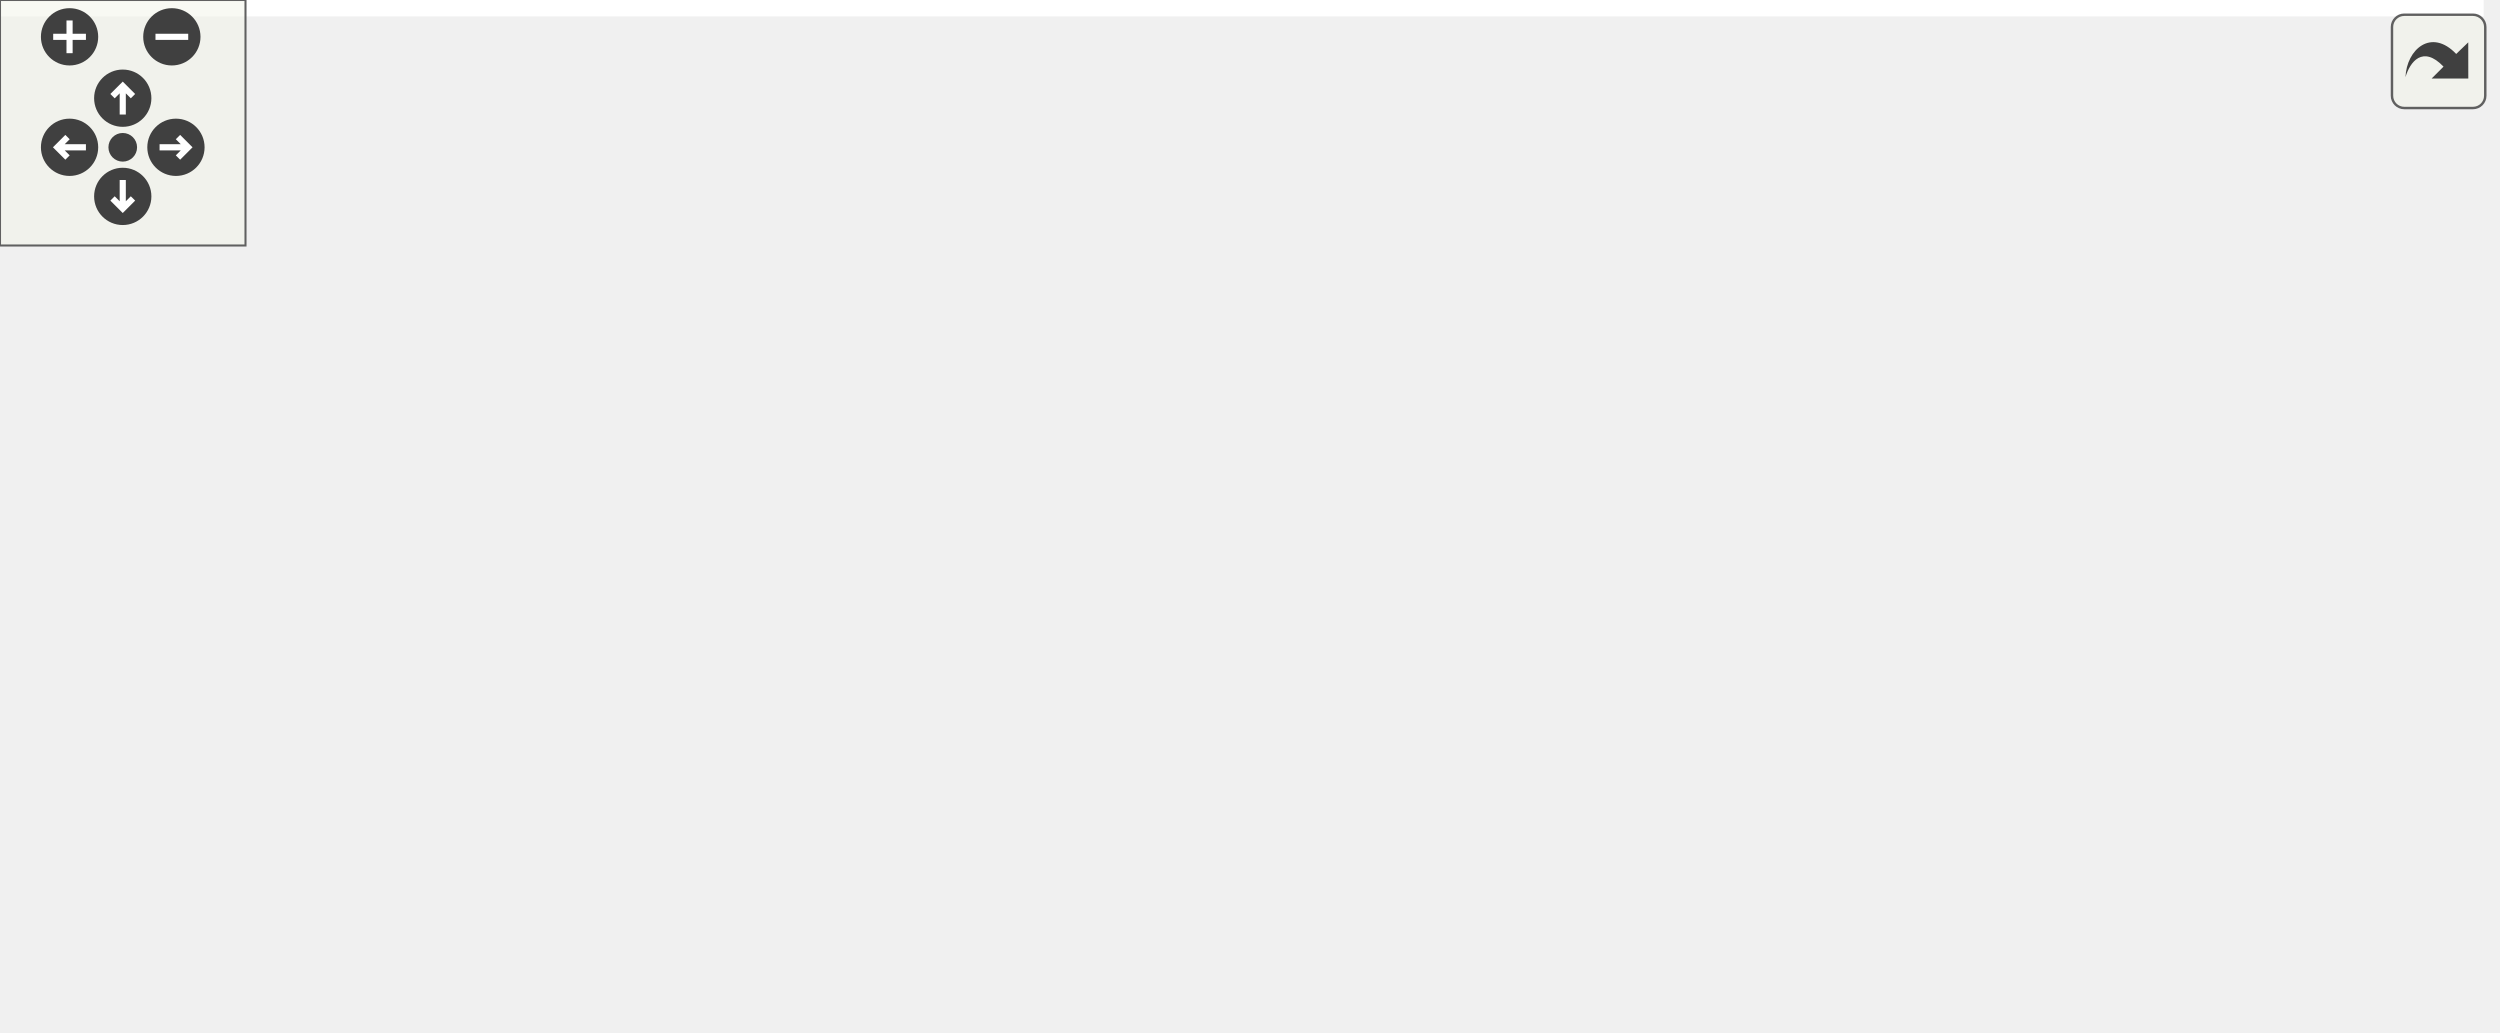
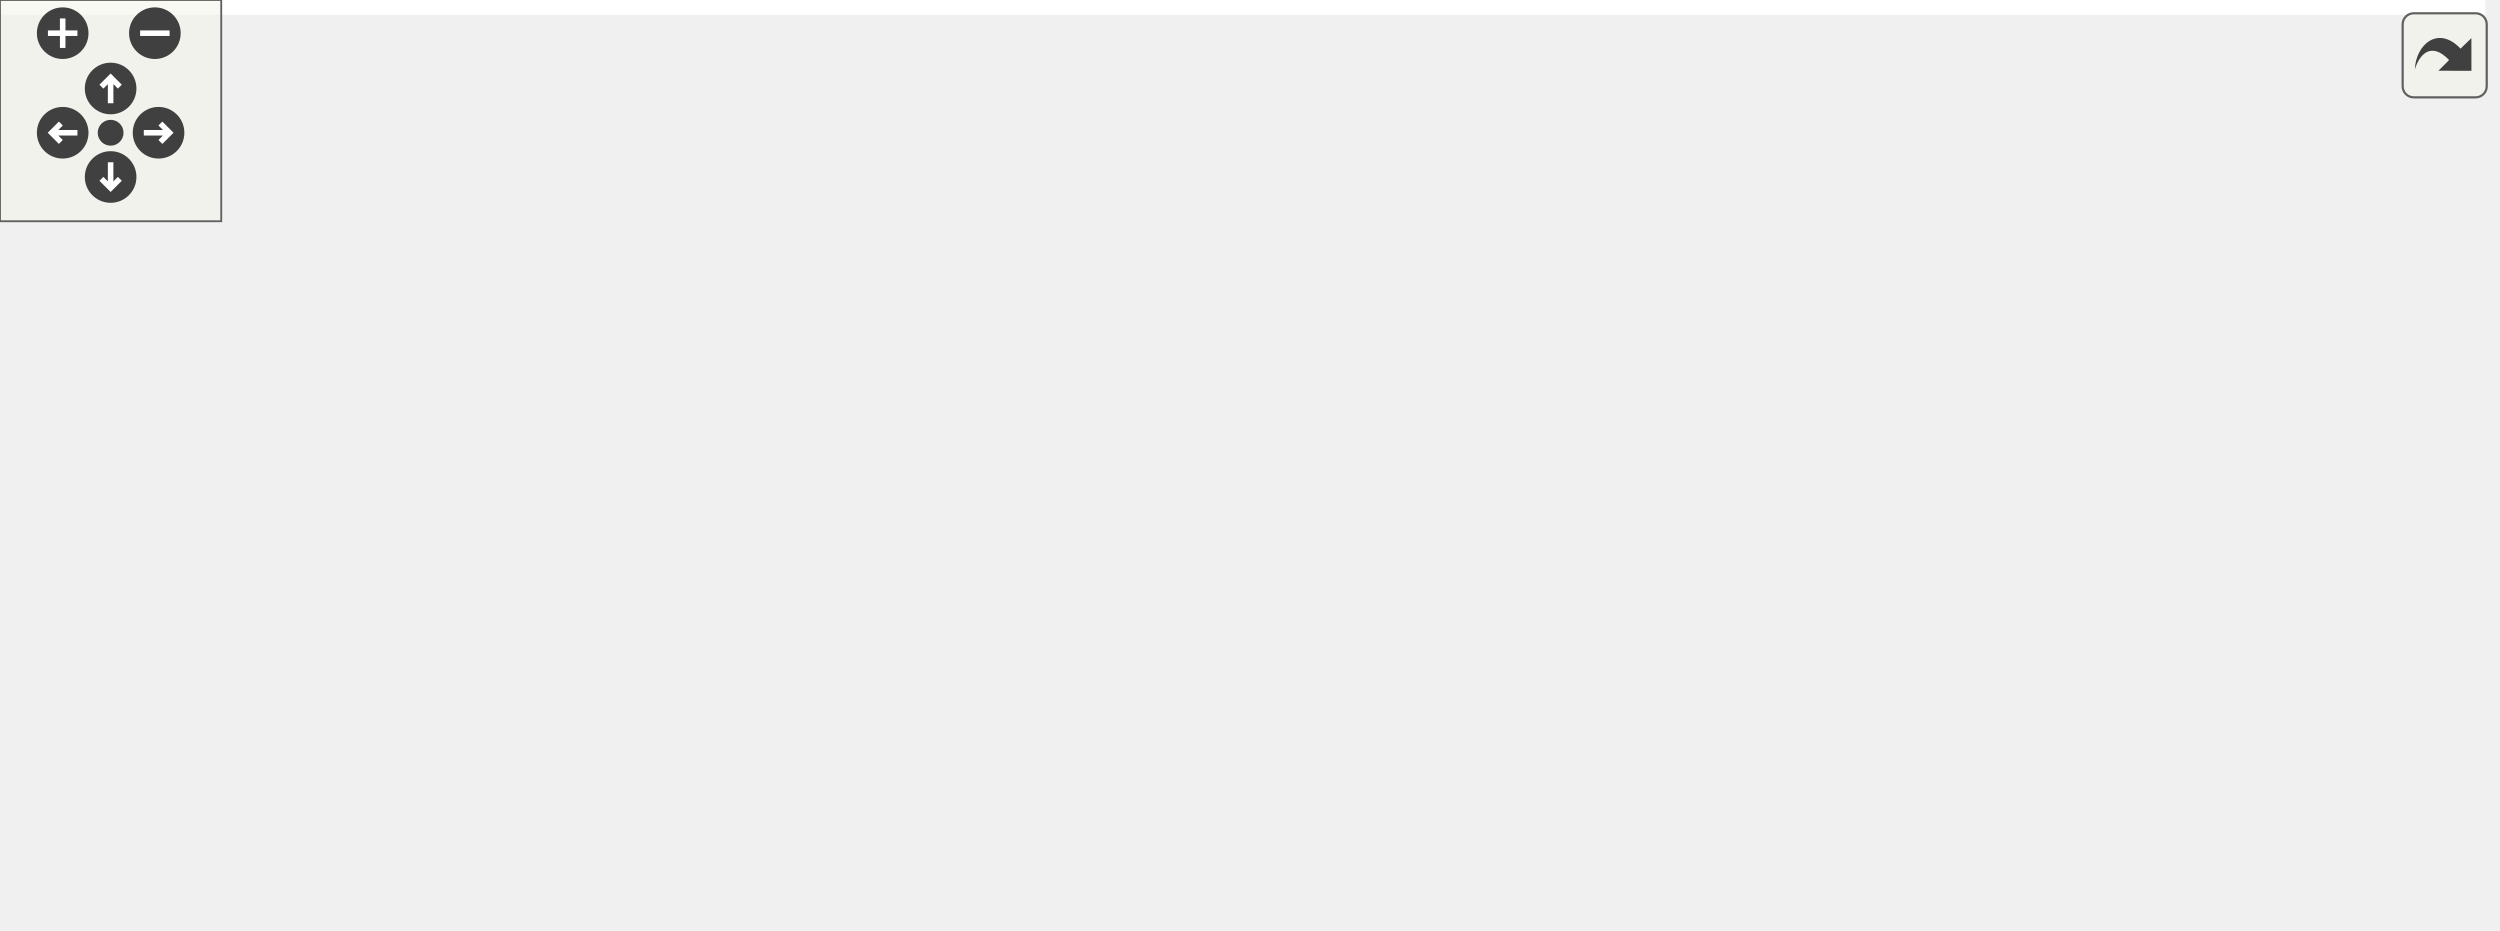
<svg xmlns="http://www.w3.org/2000/svg" xmlns:xlink="http://www.w3.org/1999/xlink" id="main" version="1.1" xml:space="preserve">
  <style type="text/css">
.edge:hover path { stroke: red; }
.edge:hover polygon { stroke: red; fill: red; }
</style>
  <defs>
    <circle id="rim" cx="0" cy="0" r="7" />
    <circle id="rim2" cx="0" cy="0" r="3.5" />
    <g id="zoomPlus">
      <use xlink:href="#rim" fill="#404040">
        <set attributeName="fill" to="#808080" begin="zoomplus.mouseover" end="zoomplus.mouseout" />
      </use>
      <path d="M-4,0h8M0,-4v8" fill="none" stroke="white" stroke-width="1.5" pointer-events="none" />
    </g>
    <g id="zoomMin">
      <use xlink:href="#rim" fill="#404040">
        <set attributeName="fill" to="#808080" begin="zoomminus.mouseover" end="zoomminus.mouseout" />
      </use>
      <path d="M-4,0h8" fill="none" stroke="white" stroke-width="1.5" pointer-events="none" />
    </g>
    <g id="dirArrow">
      <path fill="none" stroke="white" stroke-width="1.5" d="M0,-3.0v7 M-2.5,-0.5L0,-3.0L2.5,-0.5" />
    </g>
    <g id="resetDef">
      <use xlink:href="#rim2" fill="#404040">
        <set attributeName="fill" to="#808080" begin="reset.mouseover" end="reset.mouseout" />
      </use>
    </g>
  </defs>
  <svg id="graph" class="graph">
    <g id="viewport">
-       <polygon fill="white" stroke="none" points="-4,4 -4,-192 607,-192 607,4 -4,4" />
+       <polygon fill="white" stroke="none" points="-4,4 -4,-192 674,-192 674,4 -4,4" />
      <g id="node1" class="node">
        <g id="a_node1">
          <a xlink:title=" ">
-             <polygon fill="#bfbfbf" stroke="black" points="241,-168.5 241,-187.5 315,-187.5 315,-168.5 241,-168.5" />
-             <text text-anchor="middle" x="278" y="-175.5" font-family="Helvetica,sans-Serif" font-size="10.00">log_level.hpp</text>
+             <polygon fill="#bfbfbf" stroke="black" points="276,-168.5 276,-187.5 350,-187.5 350,-168.5 276,-168.5" />
+             <text text-anchor="middle" x="313" y="-175.5" font-family="Helvetica,sans-Serif" font-size="10.00">log_level.hpp</text>
          </a>
        </g>
      </g>
      <g id="node2" class="node">
        <g id="a_node2">
          <a xlink:href="enum__class_8hpp.html" target="_top" xlink:title=" ">
-             <polygon fill="white" stroke="black" points="212.5,-112.5 212.5,-131.5 343.5,-131.5 343.5,-112.5 212.5,-112.5" />
-             <text text-anchor="middle" x="278" y="-119.5" font-family="Helvetica,sans-Serif" font-size="10.00">liger/core/enum_class.hpp</text>
+             <polygon fill="white" stroke="black" points="247.5,-112.5 247.5,-131.5 378.5,-131.5 378.5,-112.5 247.5,-112.5" />
+             <text text-anchor="middle" x="313" y="-119.5" font-family="Helvetica,sans-Serif" font-size="10.00">liger/core/enum_class.hpp</text>
          </a>
        </g>
      </g>
      <g id="edge1" class="edge">
-         <path fill="none" stroke="midnightblue" d="M278,-168.56C278,-161.63 278,-151.52 278,-142.59" />
-         <polygon fill="midnightblue" stroke="midnightblue" points="281.5,-142.71 278,-132.71 274.5,-142.72 281.5,-142.71" />
+         <path fill="none" stroke="midnightblue" d="M313,-168.56C313,-161.63 313,-151.52 313,-142.59" />
+         <polygon fill="midnightblue" stroke="midnightblue" points="316.5,-142.71 313,-132.71 309.5,-142.72 316.5,-142.71" />
      </g>
      <g id="node3" class="node">
        <g id="a_node3">
          <a xlink:href="types_8hpp.html" target="_top" xlink:title=" ">
-             <polygon fill="white" stroke="black" points="227,-56.5 227,-75.5 329,-75.5 329,-56.5 227,-56.5" />
-             <text text-anchor="middle" x="278" y="-63.5" font-family="Helvetica,sans-Serif" font-size="10.00">liger/core/types.hpp</text>
+             <polygon fill="white" stroke="black" points="262,-56.5 262,-75.5 364,-75.5 364,-56.5 262,-56.5" />
+             <text text-anchor="middle" x="313" y="-63.5" font-family="Helvetica,sans-Serif" font-size="10.00">liger/core/types.hpp</text>
          </a>
        </g>
      </g>
      <g id="edge2" class="edge">
-         <path fill="none" stroke="midnightblue" d="M278,-112.56C278,-105.63 278,-95.52 278,-86.59" />
-         <polygon fill="midnightblue" stroke="midnightblue" points="281.5,-86.71 278,-76.71 274.5,-86.72 281.5,-86.71" />
+         <path fill="none" stroke="midnightblue" d="M313,-112.56C313,-105.63 313,-95.52 313,-86.59" />
+         <polygon fill="midnightblue" stroke="midnightblue" points="316.5,-86.71 313,-76.71 309.5,-86.72 316.5,-86.71" />
      </g>
      <g id="node4" class="node">
        <g id="a_node4">
          <a xlink:title=" ">
            <polygon fill="white" stroke="#bfbfbf" points="0,-0.5 0,-19.5 46,-19.5 46,-0.5 0,-0.5" />
            <text text-anchor="middle" x="23" y="-7.5" font-family="Helvetica,sans-Serif" font-size="10.00">cstdint</text>
          </a>
        </g>
      </g>
      <g id="edge3" class="edge">
-         <path fill="none" stroke="midnightblue" d="M230.79,-56.54C187.88,-48.61 122.62,-35.96 56.68,-20.25" />
-         <polygon fill="midnightblue" stroke="midnightblue" points="57.68,-16.89 47.14,-17.96 56.05,-23.7 57.68,-16.89" />
+         <path fill="none" stroke="midnightblue" d="M262.27,-57.71C212.37,-50.19 133.84,-37.43 56.55,-20.15" />
+         <polygon fill="midnightblue" stroke="midnightblue" points="57.66,-16.81 47.13,-18.01 56.11,-23.64 57.66,-16.81" />
      </g>
      <g id="node5" class="node">
        <g id="a_node5">
          <a xlink:title=" ">
            <polygon fill="white" stroke="#bfbfbf" points="64,-0.5 64,-19.5 114,-19.5 114,-0.5 64,-0.5" />
            <text text-anchor="middle" x="89" y="-7.5" font-family="Helvetica,sans-Serif" font-size="10.00">fstream</text>
          </a>
        </g>
      </g>
      <g id="edge4" class="edge">
-         <path fill="none" stroke="midnightblue" d="M248.47,-56.56C215.02,-47.01 160.54,-31.44 124.73,-21.21" />
-         <polygon fill="midnightblue" stroke="midnightblue" points="125.84,-17.89 115.26,-18.5 123.91,-24.62 125.84,-17.89" />
+         <path fill="none" stroke="midnightblue" d="M276.15,-56.57C240.07,-48.26 183.26,-34.99 124.79,-20.4" />
+         <polygon fill="midnightblue" stroke="midnightblue" points="125.88,-17.06 115.33,-18.03 124.18,-23.85 125.88,-17.06" />
      </g>
      <g id="node6" class="node">
        <g id="a_node6">
          <a xlink:title=" ">
            <polygon fill="white" stroke="#bfbfbf" points="132,-0.5 132,-19.5 186,-19.5 186,-0.5 132,-0.5" />
            <text text-anchor="middle" x="159" y="-7.5" font-family="Helvetica,sans-Serif" font-size="10.00">iostream</text>
          </a>
        </g>
      </g>
      <g id="edge5" class="edge">
-         <path fill="none" stroke="midnightblue" d="M259.41,-56.56C240.19,-47.84 209.95,-34.12 187.68,-24.01" />
-         <polygon fill="midnightblue" stroke="midnightblue" points="189.39,-20.95 178.84,-20 186.5,-27.32 189.39,-20.95" />
+         <path fill="none" stroke="midnightblue" d="M288.94,-56.56C263.36,-47.59 222.67,-33.33 193.65,-23.15" />
+         <polygon fill="midnightblue" stroke="midnightblue" points="195.17,-19.97 184.58,-19.97 192.85,-26.58 195.17,-19.97" />
      </g>
      <g id="node7" class="node">
        <g id="a_node7">
          <a xlink:title=" ">
            <polygon fill="white" stroke="#bfbfbf" points="204.5,-0.5 204.5,-19.5 239.5,-19.5 239.5,-0.5 204.5,-0.5" />
            <text text-anchor="middle" x="222" y="-7.5" font-family="Helvetica,sans-Serif" font-size="10.00">map</text>
          </a>
        </g>
      </g>
      <g id="edge6" class="edge">
-         <path fill="none" stroke="midnightblue" d="M269.25,-56.56C261.07,-48.67 248.63,-36.68 238.57,-26.98" />
-         <polygon fill="midnightblue" stroke="midnightblue" points="241.22,-24.67 231.59,-20.25 236.36,-29.71 241.22,-24.67" />
+         <path fill="none" stroke="midnightblue" d="M298.78,-56.56C284.62,-48.16 262.63,-35.11 245.81,-25.13" />
+         <polygon fill="midnightblue" stroke="midnightblue" points="247.81,-22.24 237.42,-20.15 244.23,-28.26 247.81,-22.24" />
      </g>
      <g id="node8" class="node">
        <g id="a_node8">
          <a xlink:title=" ">
-             <polygon fill="white" stroke="#bfbfbf" points="257.5,-0.5 257.5,-19.5 298.5,-19.5 298.5,-0.5 257.5,-0.5" />
-             <text text-anchor="middle" x="278" y="-7.5" font-family="Helvetica,sans-Serif" font-size="10.00">string</text>
+             <polygon fill="white" stroke="#bfbfbf" points="257.5,-0.5 257.5,-19.5 306.5,-19.5 306.5,-0.5 257.5,-0.5" />
+             <text text-anchor="middle" x="282" y="-7.5" font-family="Helvetica,sans-Serif" font-size="10.00">random</text>
          </a>
        </g>
      </g>
      <g id="edge7" class="edge">
-         <path fill="none" stroke="midnightblue" d="M278,-56.56C278,-49.63 278,-39.52 278,-30.59" />
-         <polygon fill="midnightblue" stroke="midnightblue" points="281.5,-30.71 278,-20.71 274.5,-30.72 281.5,-30.71" />
+         <path fill="none" stroke="midnightblue" d="M308.16,-56.56C303.95,-49.23 297.7,-38.35 292.37,-29.07" />
+         <polygon fill="midnightblue" stroke="midnightblue" points="295.48,-27.44 287.46,-20.51 289.41,-30.93 295.48,-27.44" />
      </g>
      <g id="node9" class="node">
        <g id="a_node9">
          <a xlink:title=" ">
-             <polygon fill="white" stroke="#bfbfbf" points="317,-0.5 317,-19.5 383,-19.5 383,-0.5 317,-0.5" />
-             <text text-anchor="middle" x="350" y="-7.5" font-family="Helvetica,sans-Serif" font-size="10.00">string_view</text>
+             <polygon fill="white" stroke="#bfbfbf" points="324.5,-0.5 324.5,-19.5 365.5,-19.5 365.5,-0.5 324.5,-0.5" />
+             <text text-anchor="middle" x="345" y="-7.5" font-family="Helvetica,sans-Serif" font-size="10.00">string</text>
          </a>
        </g>
      </g>
      <g id="edge8" class="edge">
-         <path fill="none" stroke="midnightblue" d="M289.25,-56.56C300.09,-48.43 316.74,-35.95 329.87,-26.1" />
-         <polygon fill="midnightblue" stroke="midnightblue" points="331.95,-28.91 337.85,-20.11 327.75,-23.31 331.95,-28.91" />
+         <path fill="none" stroke="midnightblue" d="M318,-56.56C322.35,-49.23 328.79,-38.35 334.29,-29.07" />
+         <polygon fill="midnightblue" stroke="midnightblue" points="337.28,-30.89 339.37,-20.5 331.26,-27.32 337.28,-30.89" />
      </g>
      <g id="node10" class="node">
        <g id="a_node10">
          <a xlink:title=" ">
-             <polygon fill="white" stroke="#bfbfbf" points="401,-0.5 401,-19.5 463,-19.5 463,-0.5 401,-0.5" />
-             <text text-anchor="middle" x="432" y="-7.5" font-family="Helvetica,sans-Serif" font-size="10.00">type_traits</text>
+             <polygon fill="white" stroke="#bfbfbf" points="384,-0.5 384,-19.5 450,-19.5 450,-0.5 384,-0.5" />
+             <text text-anchor="middle" x="417" y="-7.5" font-family="Helvetica,sans-Serif" font-size="10.00">string_view</text>
          </a>
        </g>
      </g>
      <g id="edge9" class="edge">
-         <path fill="none" stroke="midnightblue" d="M302.06,-56.56C327.64,-47.59 368.33,-33.33 397.35,-23.15" />
-         <polygon fill="midnightblue" stroke="midnightblue" points="398.15,-26.58 406.42,-19.97 395.83,-19.97 398.15,-26.58" />
+         <path fill="none" stroke="midnightblue" d="M329.25,-56.56C345.74,-48 371.51,-34.62 390.87,-24.57" />
+         <polygon fill="midnightblue" stroke="midnightblue" points="392.26,-27.79 399.52,-20.08 389.03,-21.58 392.26,-27.79" />
      </g>
      <g id="node11" class="node">
        <g id="a_node11">
          <a xlink:title=" ">
-             <polygon fill="white" stroke="#bfbfbf" points="481.5,-0.5 481.5,-19.5 540.5,-19.5 540.5,-0.5 481.5,-0.5" />
-             <text text-anchor="middle" x="511" y="-7.5" font-family="Helvetica,sans-Serif" font-size="10.00">typeindex</text>
+             <polygon fill="white" stroke="#bfbfbf" points="468,-0.5 468,-19.5 530,-19.5 530,-0.5 468,-0.5" />
+             <text text-anchor="middle" x="499" y="-7.5" font-family="Helvetica,sans-Serif" font-size="10.00">type_traits</text>
          </a>
        </g>
      </g>
      <g id="edge10" class="edge">
-         <path fill="none" stroke="midnightblue" d="M314.66,-56.5C357.01,-46.69 426.49,-30.59 470.43,-20.4" />
-         <polygon fill="midnightblue" stroke="midnightblue" points="471.13,-23.83 480.09,-18.16 469.55,-17.01 471.13,-23.83" />
+         <path fill="none" stroke="midnightblue" d="M342.06,-56.56C373.5,-47.44 423.83,-32.82 459,-22.61" />
+         <polygon fill="midnightblue" stroke="midnightblue" points="459.75,-26.04 468.38,-19.89 457.8,-19.32 459.75,-26.04" />
      </g>
      <g id="node12" class="node">
        <g id="a_node12">
          <a xlink:title=" ">
-             <polygon fill="white" stroke="#bfbfbf" points="559,-0.5 559,-19.5 603,-19.5 603,-0.5 559,-0.5" />
-             <text text-anchor="middle" x="581" y="-7.5" font-family="Helvetica,sans-Serif" font-size="10.00">vector</text>
+             <polygon fill="white" stroke="#bfbfbf" points="548.5,-0.5 548.5,-19.5 607.5,-19.5 607.5,-0.5 548.5,-0.5" />
+             <text text-anchor="middle" x="578" y="-7.5" font-family="Helvetica,sans-Serif" font-size="10.00">typeindex</text>
          </a>
        </g>
      </g>
      <g id="edge11" class="edge">
-         <path fill="none" stroke="midnightblue" d="M328.98,-58.41C381.54,-51.2 466.03,-38.48 548.04,-20.21" />
-         <polygon fill="midnightblue" stroke="midnightblue" points="548.61,-23.67 557.59,-18.05 547.07,-16.84 548.61,-23.67" />
+         <path fill="none" stroke="midnightblue" d="M357.68,-56.52C401.01,-48.2 468.89,-34.92 537.6,-20.24" />
+         <polygon fill="midnightblue" stroke="midnightblue" points="538.11,-23.72 547.15,-18.19 536.64,-16.87 538.11,-23.72" />
+       </g>
+       <g id="node13" class="node">
+         <g id="a_node13">
+           <a xlink:title=" ">
+             <polygon fill="white" stroke="#bfbfbf" points="626,-0.5 626,-19.5 670,-19.5 670,-0.5 626,-0.5" />
+             <text text-anchor="middle" x="648" y="-7.5" font-family="Helvetica,sans-Serif" font-size="10.00">vector</text>
+           </a>
+         </g>
+       </g>
+       <g id="edge12" class="edge">
+         <path fill="none" stroke="midnightblue" d="M363.94,-59.6C422.33,-52.94 521.03,-40.23 614.95,-20.18" />
+         <polygon fill="midnightblue" stroke="midnightblue" points="615.57,-23.63 624.6,-18.08 614.08,-16.79 615.57,-23.63" />
      </g>
    </g>
  </svg>
  <g id="navigator" transform="translate(0 0)" fill="#404254">
    <rect fill="#f2f5e9" fill-opacity="0.5" stroke="#606060" stroke-width=".5" x="0" y="0" width="60" height="60" />
    <use id="zoomplus" xlink:href="#zoomPlus" x="17" y="9" />
    <use id="zoomminus" xlink:href="#zoomMin" x="42" y="9" />
    <use id="reset" xlink:href="#resetDef" x="30" y="36" />
    <g id="arrowUp" xlink:href="#dirArrow" transform="translate(30 24)">
      <use xlink:href="#rim" fill="#404040">
        <set attributeName="fill" to="#808080" begin="arrowUp.mouseover" end="arrowUp.mouseout" />
      </use>
      <path fill="none" stroke="white" stroke-width="1.5" d="M0,-3.0v7 M-2.5,-0.5L0,-3.0L2.5,-0.5" />
    </g>
    <g id="arrowRight" xlink:href="#dirArrow" transform="rotate(90) translate(36 -43)">
      <use xlink:href="#rim" fill="#404040">
        <set attributeName="fill" to="#808080" begin="arrowRight.mouseover" end="arrowRight.mouseout" />
      </use>
      <path fill="none" stroke="white" stroke-width="1.5" d="M0,-3.0v7 M-2.5,-0.5L0,-3.0L2.5,-0.5" />
    </g>
    <g id="arrowDown" xlink:href="#dirArrow" transform="rotate(180) translate(-30 -48)">
      <use xlink:href="#rim" fill="#404040">
        <set attributeName="fill" to="#808080" begin="arrowDown.mouseover" end="arrowDown.mouseout" />
      </use>
      <path fill="none" stroke="white" stroke-width="1.5" d="M0,-3.0v7 M-2.5,-0.5L0,-3.0L2.5,-0.5" />
    </g>
    <g id="arrowLeft" xlink:href="#dirArrow" transform="rotate(270) translate(-36 17)">
      <use xlink:href="#rim" fill="#404040">
        <set attributeName="fill" to="#808080" begin="arrowLeft.mouseover" end="arrowLeft.mouseout" />
      </use>
      <path fill="none" stroke="white" stroke-width="1.5" d="M0,-3.0v7 M-2.5,-0.5L0,-3.0L2.5,-0.5" />
    </g>
  </g>
  <svg viewBox="0 0 15 15" width="100%" height="30px" preserveAspectRatio="xMaxYMin meet">
    <g id="arrow_out" transform="scale(0.3 0.3)">
      <a xlink:href="log__level_8hpp__incl_org.svg" target="_base">
        <rect id="button" ry="5" rx="5" y="6" x="6" height="38" width="38" fill="#f2f5e9" fill-opacity="0.5" stroke="#606060" stroke-width="1.0" />
        <path id="arrow" d="M 11.5,31.437 C 11.94,20.098 22.043,11.323 32.159,21.979 L 37.069,17.246 C 37.069,17.246 37.088,32 37.088,32 L 22.16,31.978 C 22.16,31.978 26.998,27.14 26.998,27.14 C 18.529,18.264 13.292,25.23 11.5,31.437 z" style="fill:#404040;" />
      </a>
    </g>
  </svg>
</svg>
